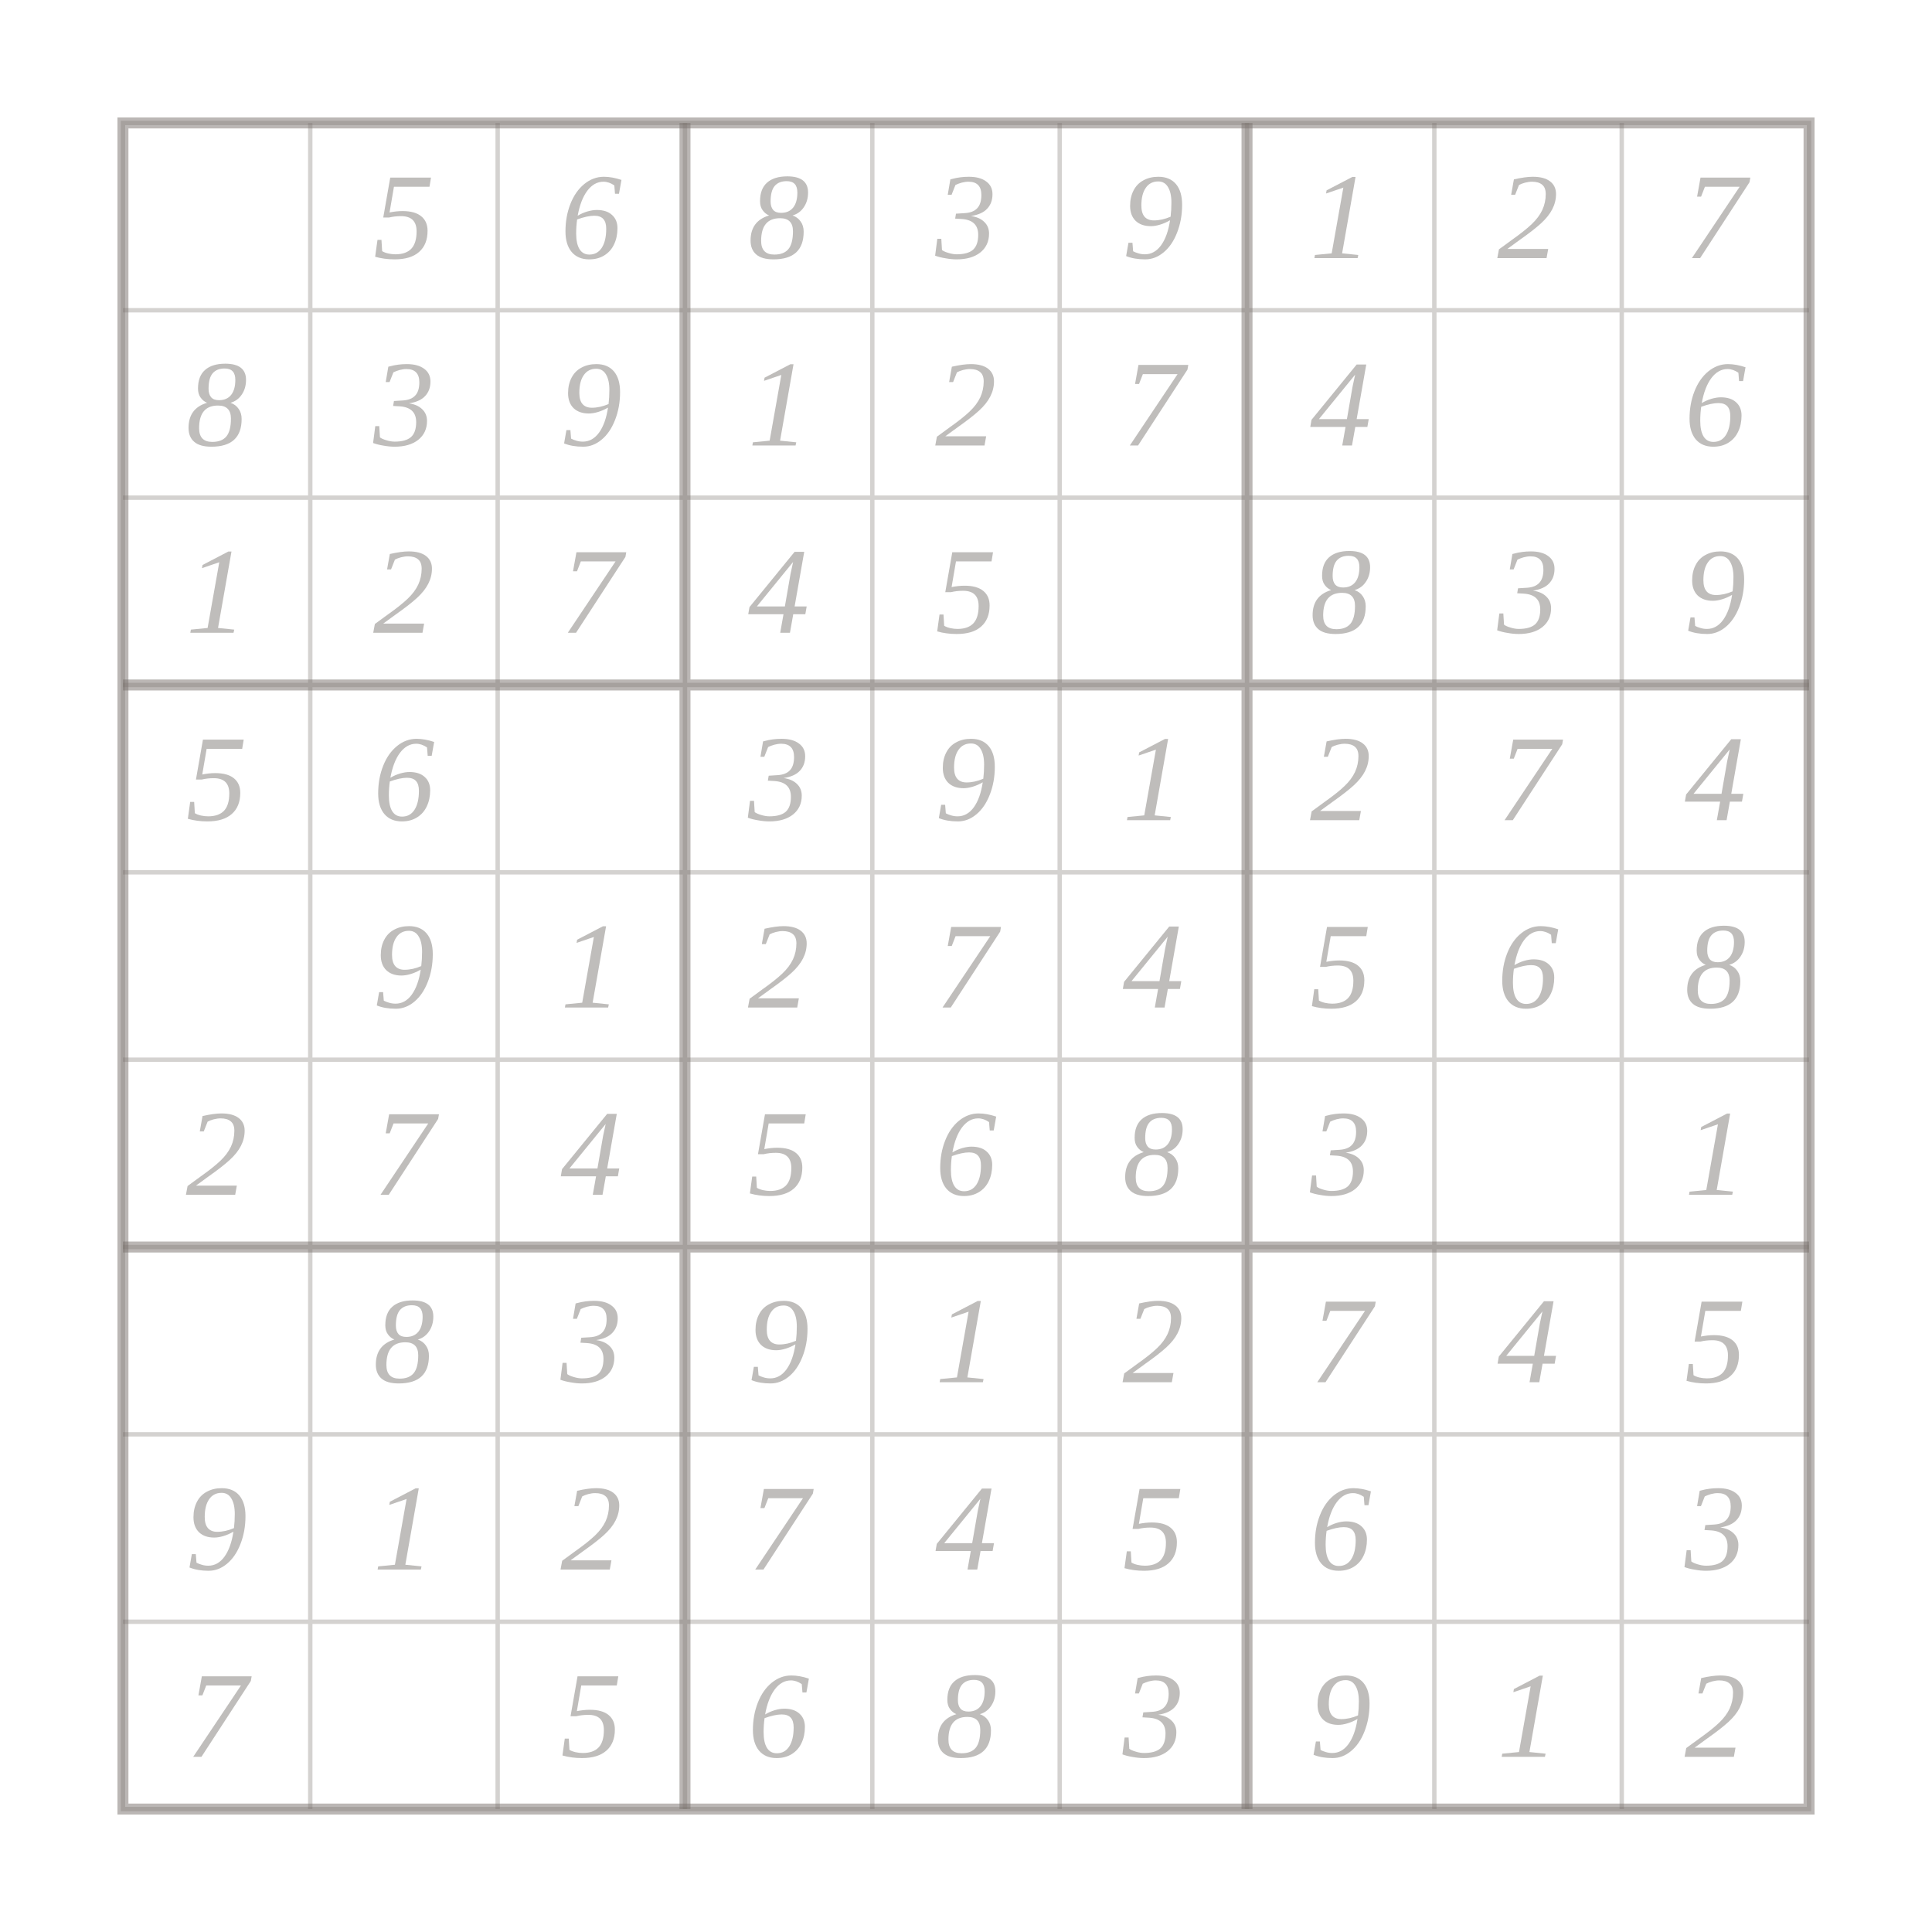
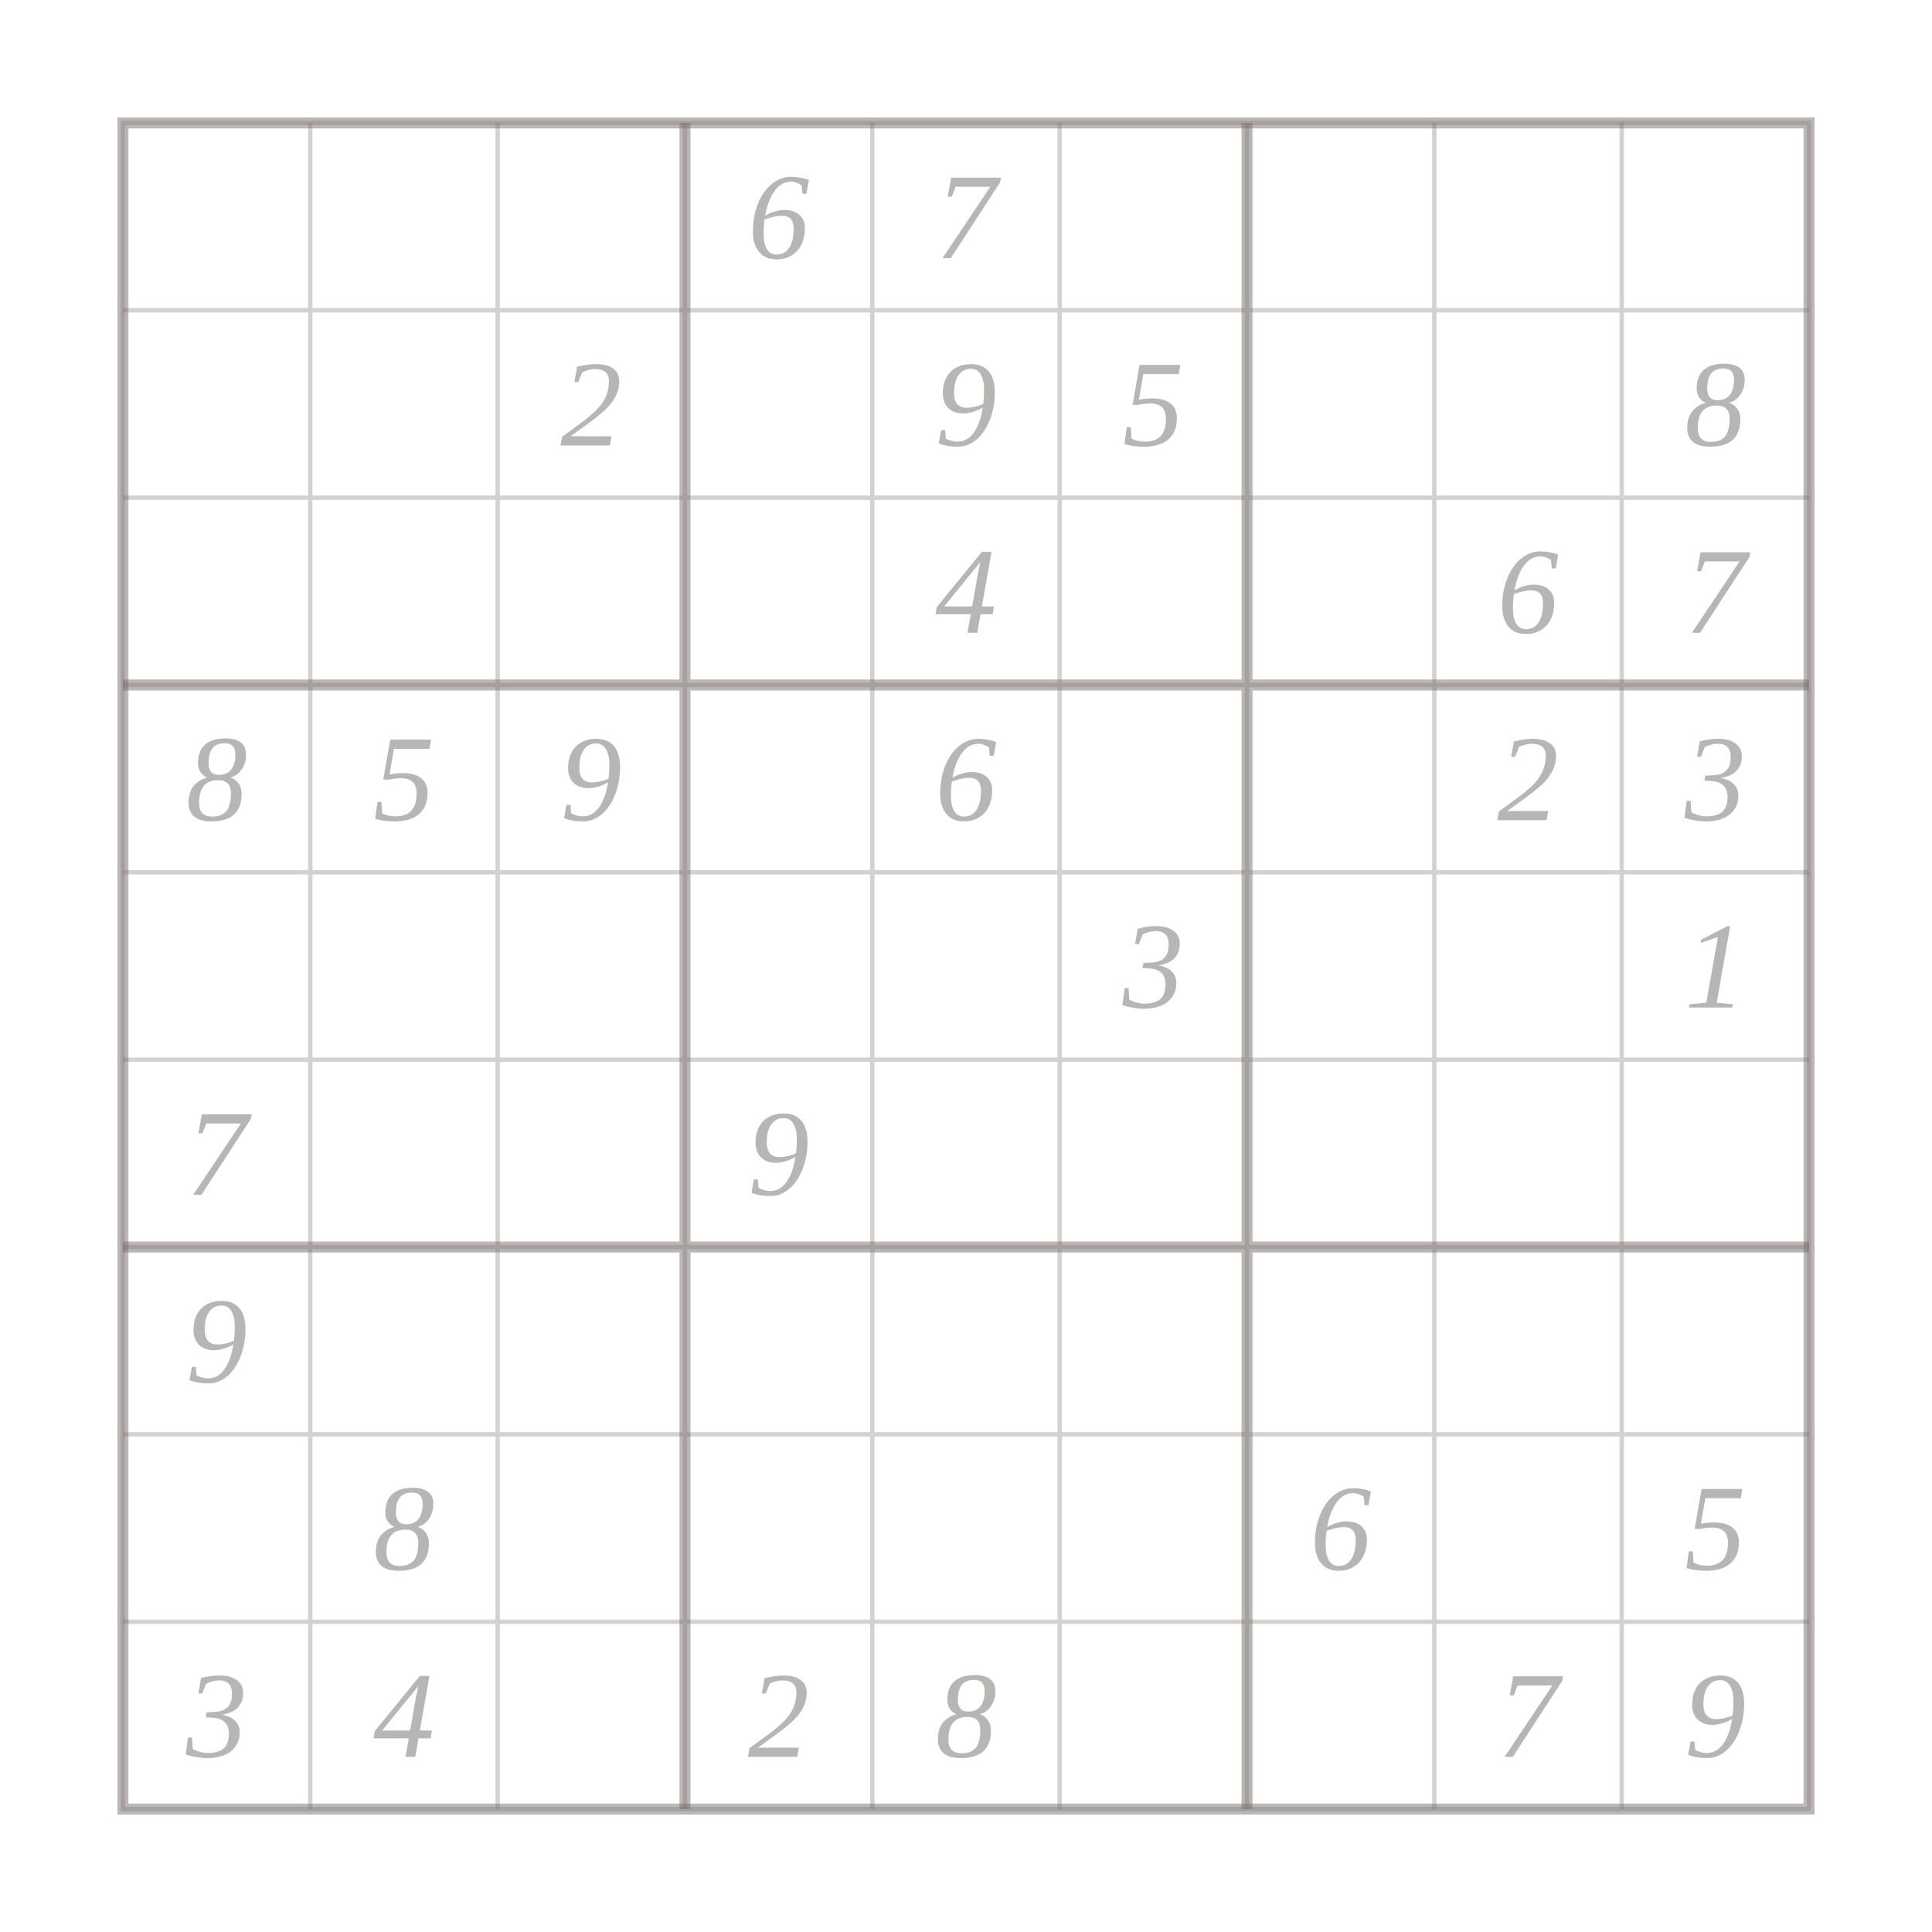
<svg xmlns="http://www.w3.org/2000/svg" width="220" height="220" viewBox="0 0 220 220" fill="none">
  <defs>
    <style>
      .g { stroke: #78716c; stroke-opacity: 0.32; }
      .b { stroke: #78716c; stroke-opacity: 0.5; stroke-width: 1.25; }
      .n {
        fill: #57534e;
-         fill-opacity: 0.38;
+         fill-opacity: 0.42;
        font-family: Georgia, "Times New Roman", serif;
        font-size: 14px;
        font-style: italic;
        text-anchor: middle;
        dominant-baseline: central;
      }
    </style>
  </defs>
  <g class="g" stroke-width="0.5">
    <path d="M14 14h192v192H14z" />
    <path d="M14 35.33h192M35.33 14v192M14 56.67h192M56.67 14v192M14 78.00h192M78.00 14v192M14 99.33h192M99.33 14v192M14 120.67h192M120.67 14v192M14 142.00h192M142.00 14v192M14 163.33h192M163.33 14v192M14 184.67h192M184.67 14v192" />
  </g>
  <g class="b">
    <path d="M14 14h192v192H14z" />
    <path d="M14 78.00h192M14 142.00h192M78.00 14v192M142.00 14v192" />
  </g>
  <g class="n">
-     <text x="46.00" y="24.67">5</text>
-     <text x="67.33" y="24.67">6</text>
-     <text x="88.67" y="24.67">8</text>
-     <text x="110.00" y="24.67">3</text>
-     <text x="131.33" y="24.67">9</text>
-     <text x="152.67" y="24.67">1</text>
-     <text x="174.00" y="24.67">2</text>
-     <text x="195.33" y="24.67">7</text>
-     <text x="24.67" y="46.00">8</text>
-     <text x="46.00" y="46.00">3</text>
-     <text x="67.33" y="46.00">9</text>
-     <text x="88.67" y="46.00">1</text>
-     <text x="110.00" y="46.00">2</text>
-     <text x="131.33" y="46.00">7</text>
-     <text x="152.67" y="46.00">4</text>
-     <text x="195.33" y="46.00">6</text>
-     <text x="24.67" y="67.33">1</text>
-     <text x="46.00" y="67.33">2</text>
-     <text x="67.33" y="67.33">7</text>
-     <text x="88.67" y="67.33">4</text>
-     <text x="110.00" y="67.33">5</text>
-     <text x="152.67" y="67.33">8</text>
-     <text x="174.00" y="67.33">3</text>
-     <text x="195.33" y="67.33">9</text>
-     <text x="24.67" y="88.67">5</text>
-     <text x="46.00" y="88.67">6</text>
-     <text x="88.67" y="88.67">3</text>
-     <text x="110.00" y="88.67">9</text>
-     <text x="131.33" y="88.67">1</text>
-     <text x="152.67" y="88.67">2</text>
-     <text x="174.00" y="88.67">7</text>
-     <text x="195.33" y="88.67">4</text>
-     <text x="46.00" y="110.00">9</text>
-     <text x="67.33" y="110.00">1</text>
-     <text x="88.67" y="110.00">2</text>
-     <text x="110.00" y="110.00">7</text>
-     <text x="131.33" y="110.00">4</text>
-     <text x="152.67" y="110.00">5</text>
-     <text x="174.00" y="110.00">6</text>
-     <text x="195.33" y="110.00">8</text>
-     <text x="24.67" y="131.33">2</text>
-     <text x="46.00" y="131.33">7</text>
-     <text x="67.33" y="131.33">4</text>
-     <text x="88.67" y="131.33">5</text>
-     <text x="110.00" y="131.33">6</text>
-     <text x="131.33" y="131.33">8</text>
-     <text x="152.67" y="131.33">3</text>
-     <text x="195.33" y="131.33">1</text>
-     <text x="46.00" y="152.67">8</text>
-     <text x="67.33" y="152.67">3</text>
-     <text x="88.67" y="152.67">9</text>
-     <text x="110.00" y="152.67">1</text>
-     <text x="131.33" y="152.67">2</text>
-     <text x="152.67" y="152.67">7</text>
-     <text x="174.00" y="152.67">4</text>
-     <text x="195.33" y="152.67">5</text>
-     <text x="24.67" y="174.00">9</text>
-     <text x="46.00" y="174.00">1</text>
-     <text x="67.33" y="174.00">2</text>
-     <text x="88.67" y="174.00">7</text>
-     <text x="110.00" y="174.00">4</text>
-     <text x="131.33" y="174.00">5</text>
+     <text x="88.67" y="24.67">6</text>
+     <text x="110.00" y="24.67">7</text>
+     <text x="67.33" y="46.00">2</text>
+     <text x="110.00" y="46.00">9</text>
+     <text x="131.33" y="46.00">5</text>
+     <text x="195.33" y="46.00">8</text>
+     <text x="110.00" y="67.33">4</text>
+     <text x="174.00" y="67.33">6</text>
+     <text x="195.33" y="67.33">7</text>
+     <text x="24.67" y="88.67">8</text>
+     <text x="46.00" y="88.67">5</text>
+     <text x="67.33" y="88.67">9</text>
+     <text x="110.00" y="88.67">6</text>
+     <text x="174.00" y="88.67">2</text>
+     <text x="195.33" y="88.67">3</text>
+     <text x="131.33" y="110.00">3</text>
+     <text x="195.33" y="110.00">1</text>
+     <text x="24.67" y="131.33">7</text>
+     <text x="88.67" y="131.33">9</text>
+     <text x="24.67" y="152.67">9</text>
+     <text x="46.00" y="174.00">8</text>
    <text x="152.67" y="174.00">6</text>
-     <text x="195.33" y="174.00">3</text>
-     <text x="24.67" y="195.33">7</text>
-     <text x="67.33" y="195.33">5</text>
-     <text x="88.67" y="195.33">6</text>
+     <text x="195.33" y="174.00">5</text>
+     <text x="24.67" y="195.33">3</text>
+     <text x="46.00" y="195.33">4</text>
+     <text x="88.67" y="195.33">2</text>
    <text x="110.00" y="195.33">8</text>
-     <text x="131.33" y="195.33">3</text>
-     <text x="152.67" y="195.33">9</text>
-     <text x="174.00" y="195.33">1</text>
-     <text x="195.33" y="195.33">2</text>
+     <text x="174.00" y="195.33">7</text>
+     <text x="195.33" y="195.33">9</text>
  </g>
</svg>
